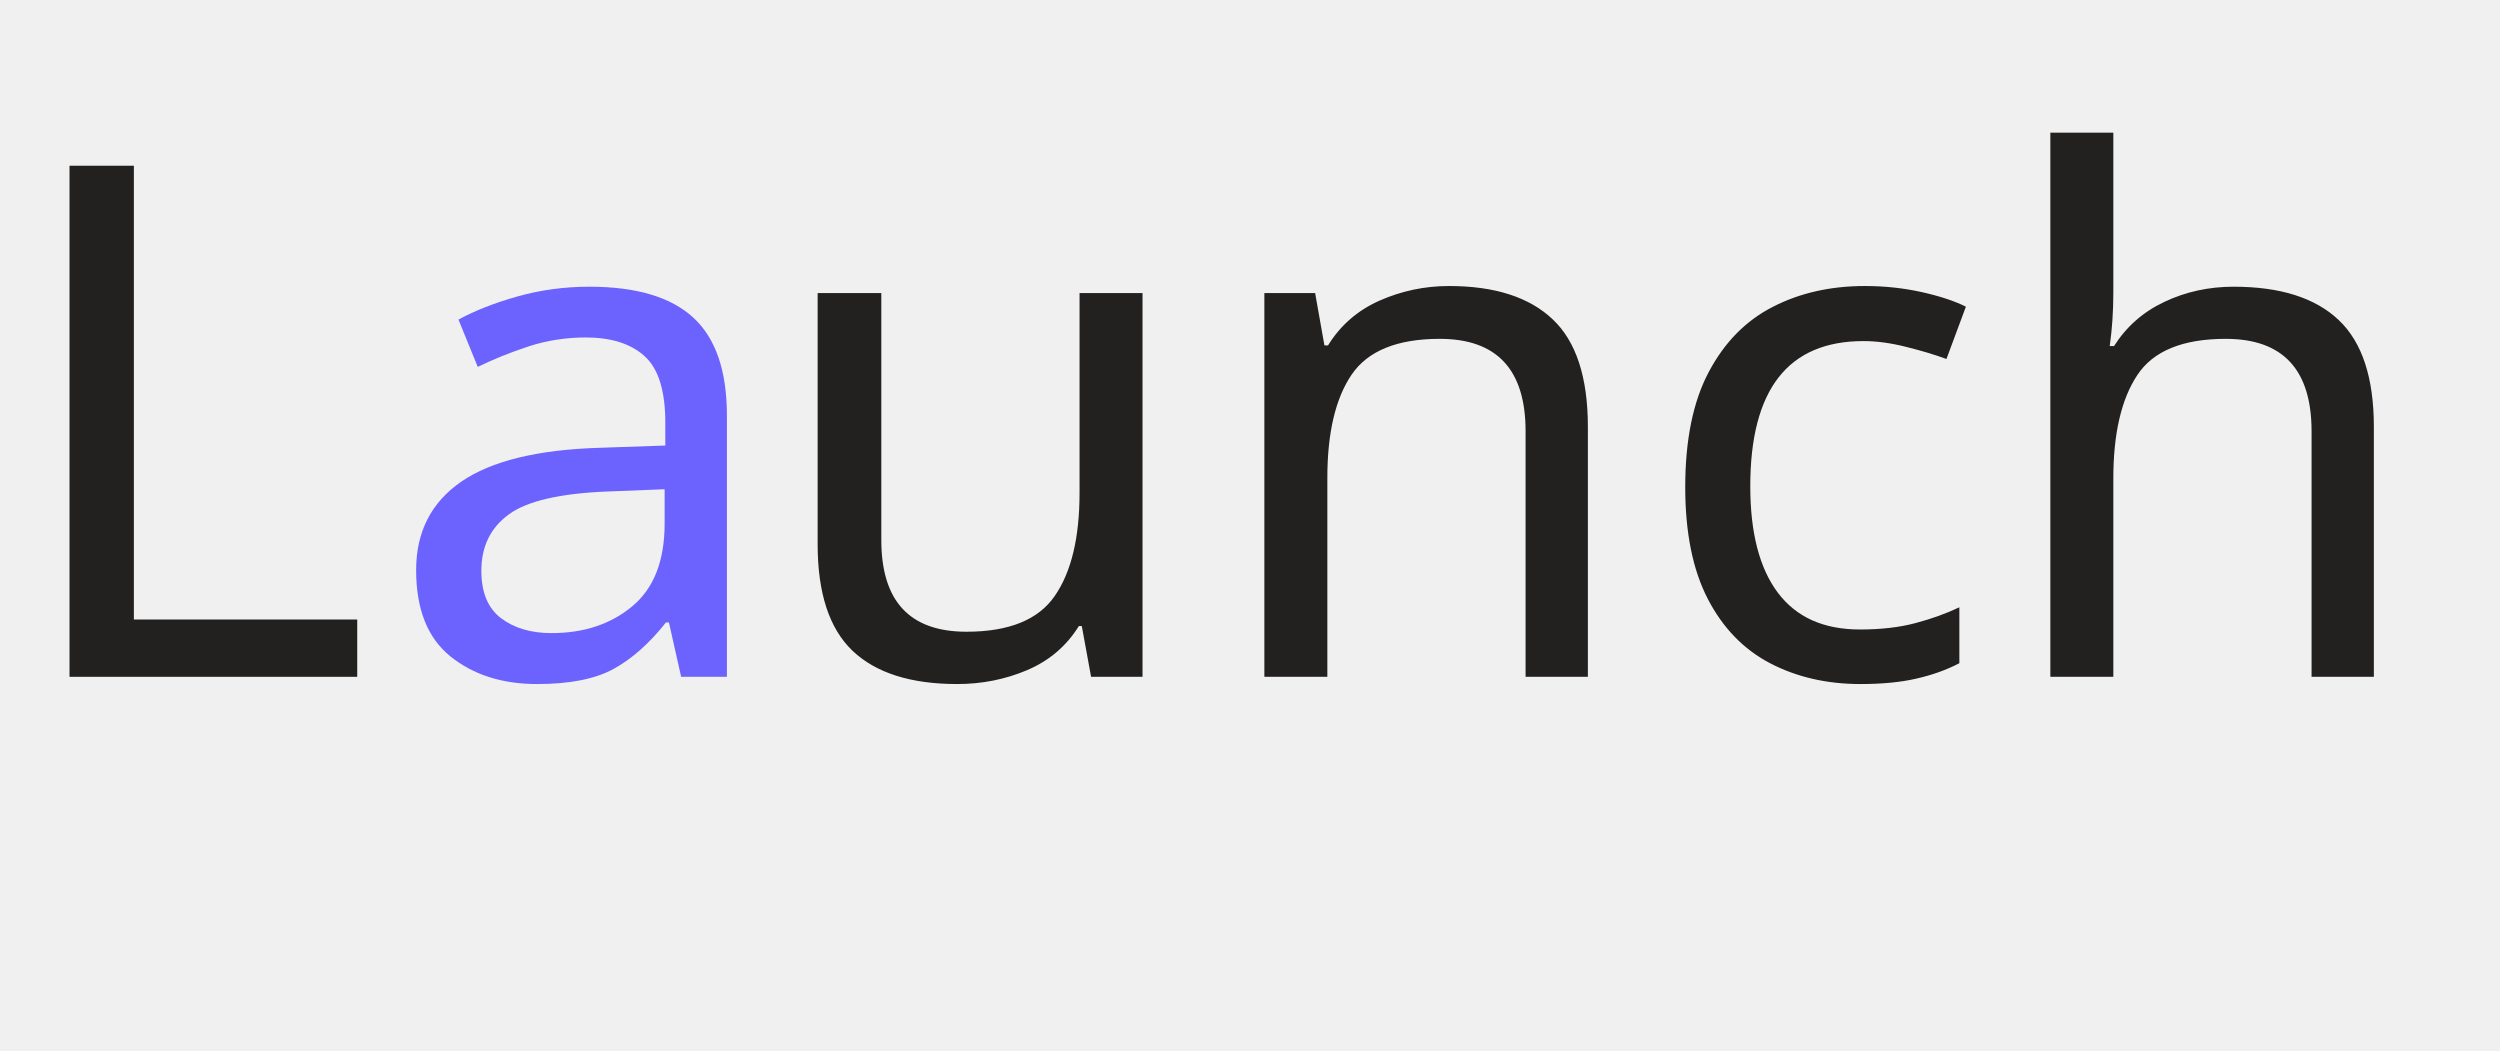
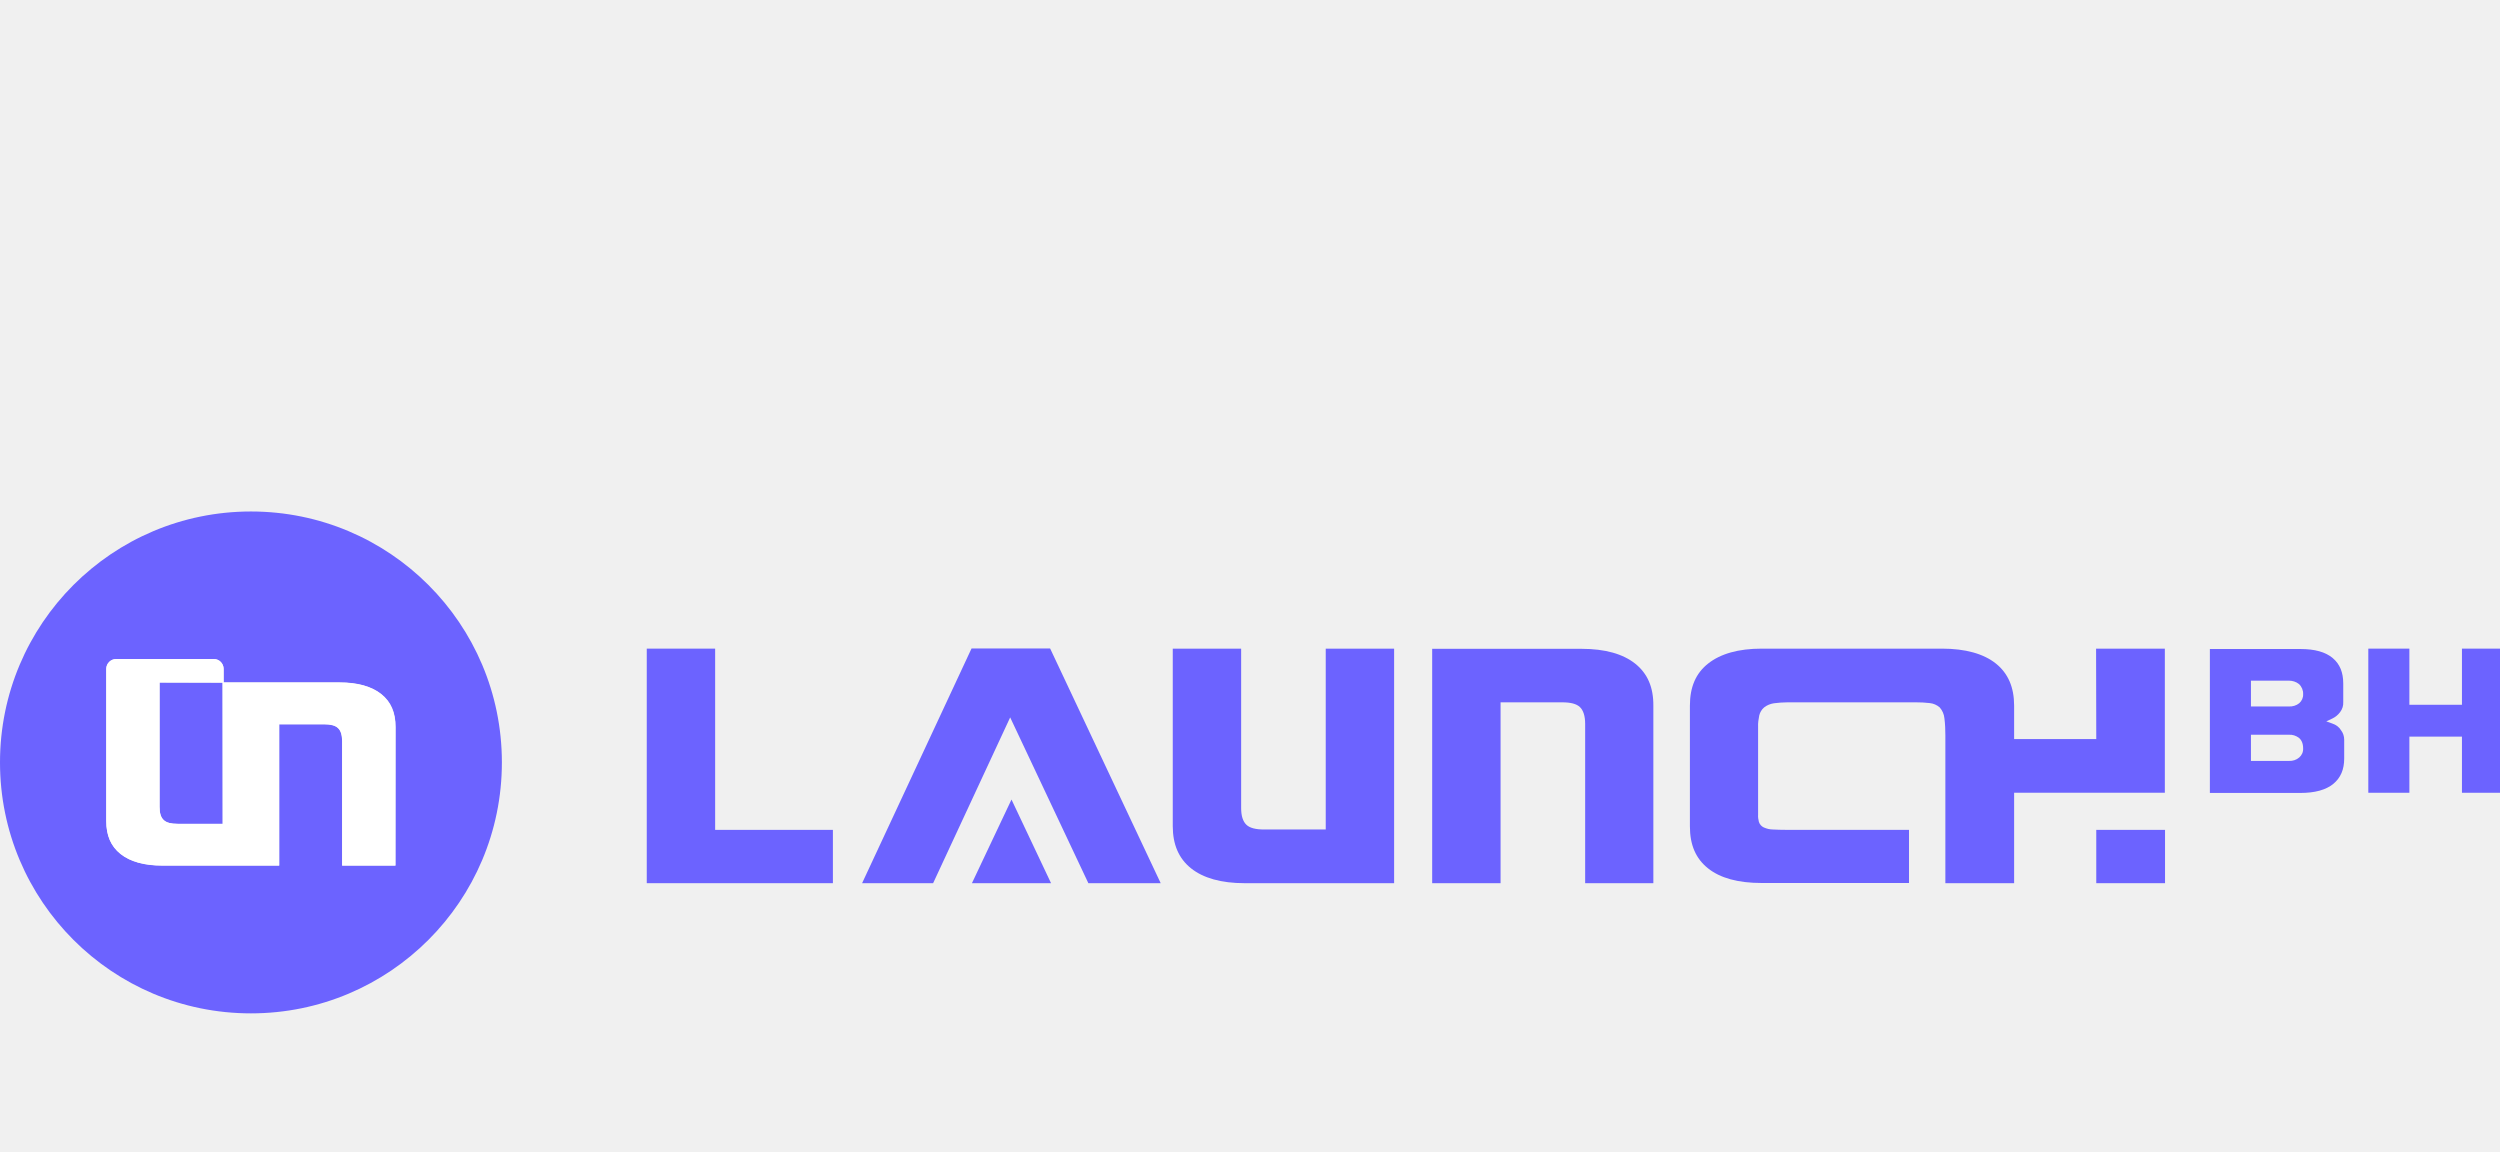
- <svg xmlns="http://www.w3.org/2000/svg" width="138" height="58" viewBox="0 0 227 58" style="enable-background:new 0 0 227 58;" fill="none">
+ <svg xmlns="http://www.w3.org/2000/svg" width="278" height="128" viewBox="0 0 1327 68" style="enable-background:new 0 0 328 68;" fill="none">
  <style type="text/css">
- 	.st0{fill:#232020;}
-     .st1{font-family:'Rubik';}
- 	.st2{font-size:65px;}
- 	.st3{fill:#6C63FF;}
+ 	.st0{fill:none;}
+ 	.st1{fill:#6C63FF;}
+ 	.st2{fill:#FFFFFF;}
</style>
-   <text transform="matrix(1 0 0 1 -2.250671e-04 42.7518)">
-     <tspan x="0" y="0" class="st0 st1 st2">L</tspan>
-     <tspan x="34.8" y="0" class="st3 st1 st2">a</tspan>
-     <tspan x="69.1" y="0" class="st0 st1 st2">unch</tspan>
-   </text>
+   <g id="Layer_2_1_">
+     <g id="Layer_1-2">
+       <path class="st0" d="M202.4,97c-5.1-4.1-12.6-6.2-22.2-6.2h-61.5l0,0h-0.5v74.9H94.3c-3.5,0-5.9-0.6-7.4-2s-2.2-3.6-2.2-7v-66    h33.4l0,0h0.5v-7.2c0-2.9-2.3-5.3-5.2-5.3c0,0,0,0,0,0H61.7c-2.9,0-5.3,2.3-5.3,5.2c0,0,0,0,0,0l0,0v80.8c0,7.7,2.5,13.4,7.6,17.5    s12.6,6.1,22.2,6.1h62v-75H172c3.5,0,5.9,0.6,7.4,2s2.2,3.6,2.2,7v66h28.3v-73.5C209.9,106.8,207.4,101.1,202.4,97z" />
+       <path class="st0" d="M1220.2,120.2c-1.5-1.1-3.3-1.7-5.2-1.6h-20.2v13.9h20.2c2,0.1,3.9-0.6,5.4-1.8c1.4-1.2,2.1-3,2.1-4.8    C1222.5,123.3,1221.7,121.4,1220.2,120.2z" />
+       <path class="st0" d="M1220.3,91.6c-1.5-1.2-3.4-1.9-5.3-1.8h-20.2v13.8h20.2c2,0.1,3.9-0.5,5.4-1.7c1.4-1.2,2.2-3,2.1-4.8    C1222.6,94.9,1221.8,93,1220.3,91.6z" />
+       <polygon class="st1" points="379.6,72.8 343.3,72.8 343.3,197.3 442.1,197.3 442.1,169 379.6,169   " />
+       <path class="st1" d="M1238.1,112.6l-3.3-1.2l3.2-1.5c1.7-0.8,3.1-2,4.2-3.5c1.1-1.5,1.7-3.3,1.6-5.2v-9.8c0-6-1.8-10.4-5.6-13.6    s-9.5-4.8-17.1-4.8H1173v76.4h48.1c7.6,0,13.5-1.6,17.4-4.8s5.8-7.6,5.8-13.5v-10c0-1.8-0.6-3.6-1.7-5    C1241.6,114.4,1239.9,113.2,1238.1,112.6z M1220.4,130.6c-1.5,1.3-3.5,1.9-5.4,1.8h-20.2v-13.9h20.2c1.9-0.1,3.7,0.5,5.2,1.6    c1.5,1.2,2.3,3.1,2.3,5.6C1222.6,127.7,1221.8,129.4,1220.4,130.6L1220.4,130.6z M1220.4,101.8c-1.5,1.2-3.5,1.8-5.4,1.7h-20.2    V89.8h20.2c1.9,0,3.8,0.6,5.3,1.8c1.5,1.4,2.3,3.4,2.2,5.4C1222.6,98.8,1221.8,100.6,1220.4,101.8L1220.4,101.8z" />
+       <rect x="1112.7" y="169" class="st1" width="36.5" height="28.3" />
+       <path class="st1" d="M1112.7,120.8h-43.6v-17.7c0-9.8-3.2-17.2-9.7-22.4s-16.2-7.9-28.6-7.9h-95.7c-12.3,0-21.8,2.7-28.4,7.9    s-9.7,12.5-9.7,22.4v64c0,9.9,3.1,17.1,9.6,22.3s16,7.8,28.5,7.8h78.2V169h-64.4c-3.3,0-5.9-0.1-7.8-0.2c-1.7,0-3.3-0.4-4.9-1.1    c-1.3-0.6-2.2-1.7-2.6-3c-0.3-1.2-0.5-2.5-0.4-3.8v-46.5c-0.1-2.1,0.2-4.1,0.6-6.1c0.4-1.7,1.3-3.2,2.6-4.3    c1.5-1.2,3.3-1.9,5.2-2.2c2.4-0.3,4.8-0.5,7.2-0.5h68.1c2.5,0,4.9,0.1,7.4,0.4c2,0.2,3.8,1,5.3,2.3c1.4,1.6,2.3,3.6,2.5,5.8    c0.4,3.1,0.5,6.1,0.5,9.2v78.3h36.5v-48h80V72.8h-36.5L1112.7,120.8z" />
+       <polygon class="st1" points="1306.8,72.8 1306.8,102.6 1278.9,102.6 1278.9,72.8 1257.1,72.8 1257.1,149.3 1278.9,149.3     1278.9,119.5 1306.8,119.5 1306.8,149.3 1328.5,149.3 1328.5,119.5 1328.5,117.1 1328.5,72.8   " />
+       <rect x="118.2" y="90.8" class="st1" width="0.5" height="0" />
+       <path class="st1" d="M118.2,90.9v74.9H94.3c-3.5,0-5.9-0.6-7.4-2s-2.2-3.6-2.2-7v-66L118.2,90.9z" />
+       <path class="st1" d="M133.2,0C59.6,0,0,59.6,0,133.2s59.6,133.2,133.2,133.2s133.2-59.6,133.2-133.2C266.4,59.6,206.8,0,133.2,0z     M209.9,188h-28.3v-66c0-3.3-0.7-5.6-2.2-7s-3.9-2-7.4-2h-23.8v75h-62c-9.6,0-17-2.1-22.2-6.2s-7.6-9.8-7.6-17.5V83.6    c0-2.9,2.4-5.3,5.3-5.3h51.7c2.9,0,5.3,2.3,5.3,5.2l0,0v7.2h61.5c9.6,0,17,2.1,22.2,6.2s7.6,9.8,7.6,17.5L209.9,188z" />
+       <path class="st2" d="M202.4,97c-5.1-4.1-12.6-6.2-22.2-6.2h-61.5v-7.2c0-2.9-2.3-5.3-5.2-5.3H61.7c-2.9,0-5.3,2.3-5.3,5.2    c0,0,0,0,0,0l0,0v80.8c0,7.7,2.5,13.4,7.6,17.5s12.6,6.1,22.2,6.1h62v-75h23.8c3.5,0,5.9,0.6,7.4,2s2.2,3.6,2.2,7v66h28.3v-73.5    C209.9,106.8,207.4,101.1,202.4,97z M118.2,165.8H94.3c-3.5,0-5.9-0.6-7.4-2s-2.2-3.6-2.2-7v-66h33.4L118.2,165.8z" />
+       <path class="st1" d="M868,80.8c-6.5-5.2-16.1-7.9-28.4-7.9h-79.4v124.4h36.3v-96h32.7c4.5,0,7.6,0.8,9.4,2.5s2.8,4.7,2.8,8.9v84.6    h36.2v-94.1C877.7,93.3,874.5,86,868,80.8z" />
+       <polygon class="st1" points="515.7,72.7 457.6,197.3 495.3,197.3 536.2,109.3 577.7,197.3 616.1,197.3 557.4,72.7   " />
+       <polygon class="st1" points="515.9,197.3 557.9,197.3 536.9,152.9   " />
+       <path class="st1" d="M703.7,168.8H671c-4.5,0-7.6-0.8-9.4-2.5s-2.8-4.6-2.8-8.9V72.8h-36.3V167c0,9.8,3.2,17.2,9.7,22.4    s16.1,7.9,28.4,7.9H740V72.8h-36.3V168.8z" />
+     </g>
+   </g>
</svg>
